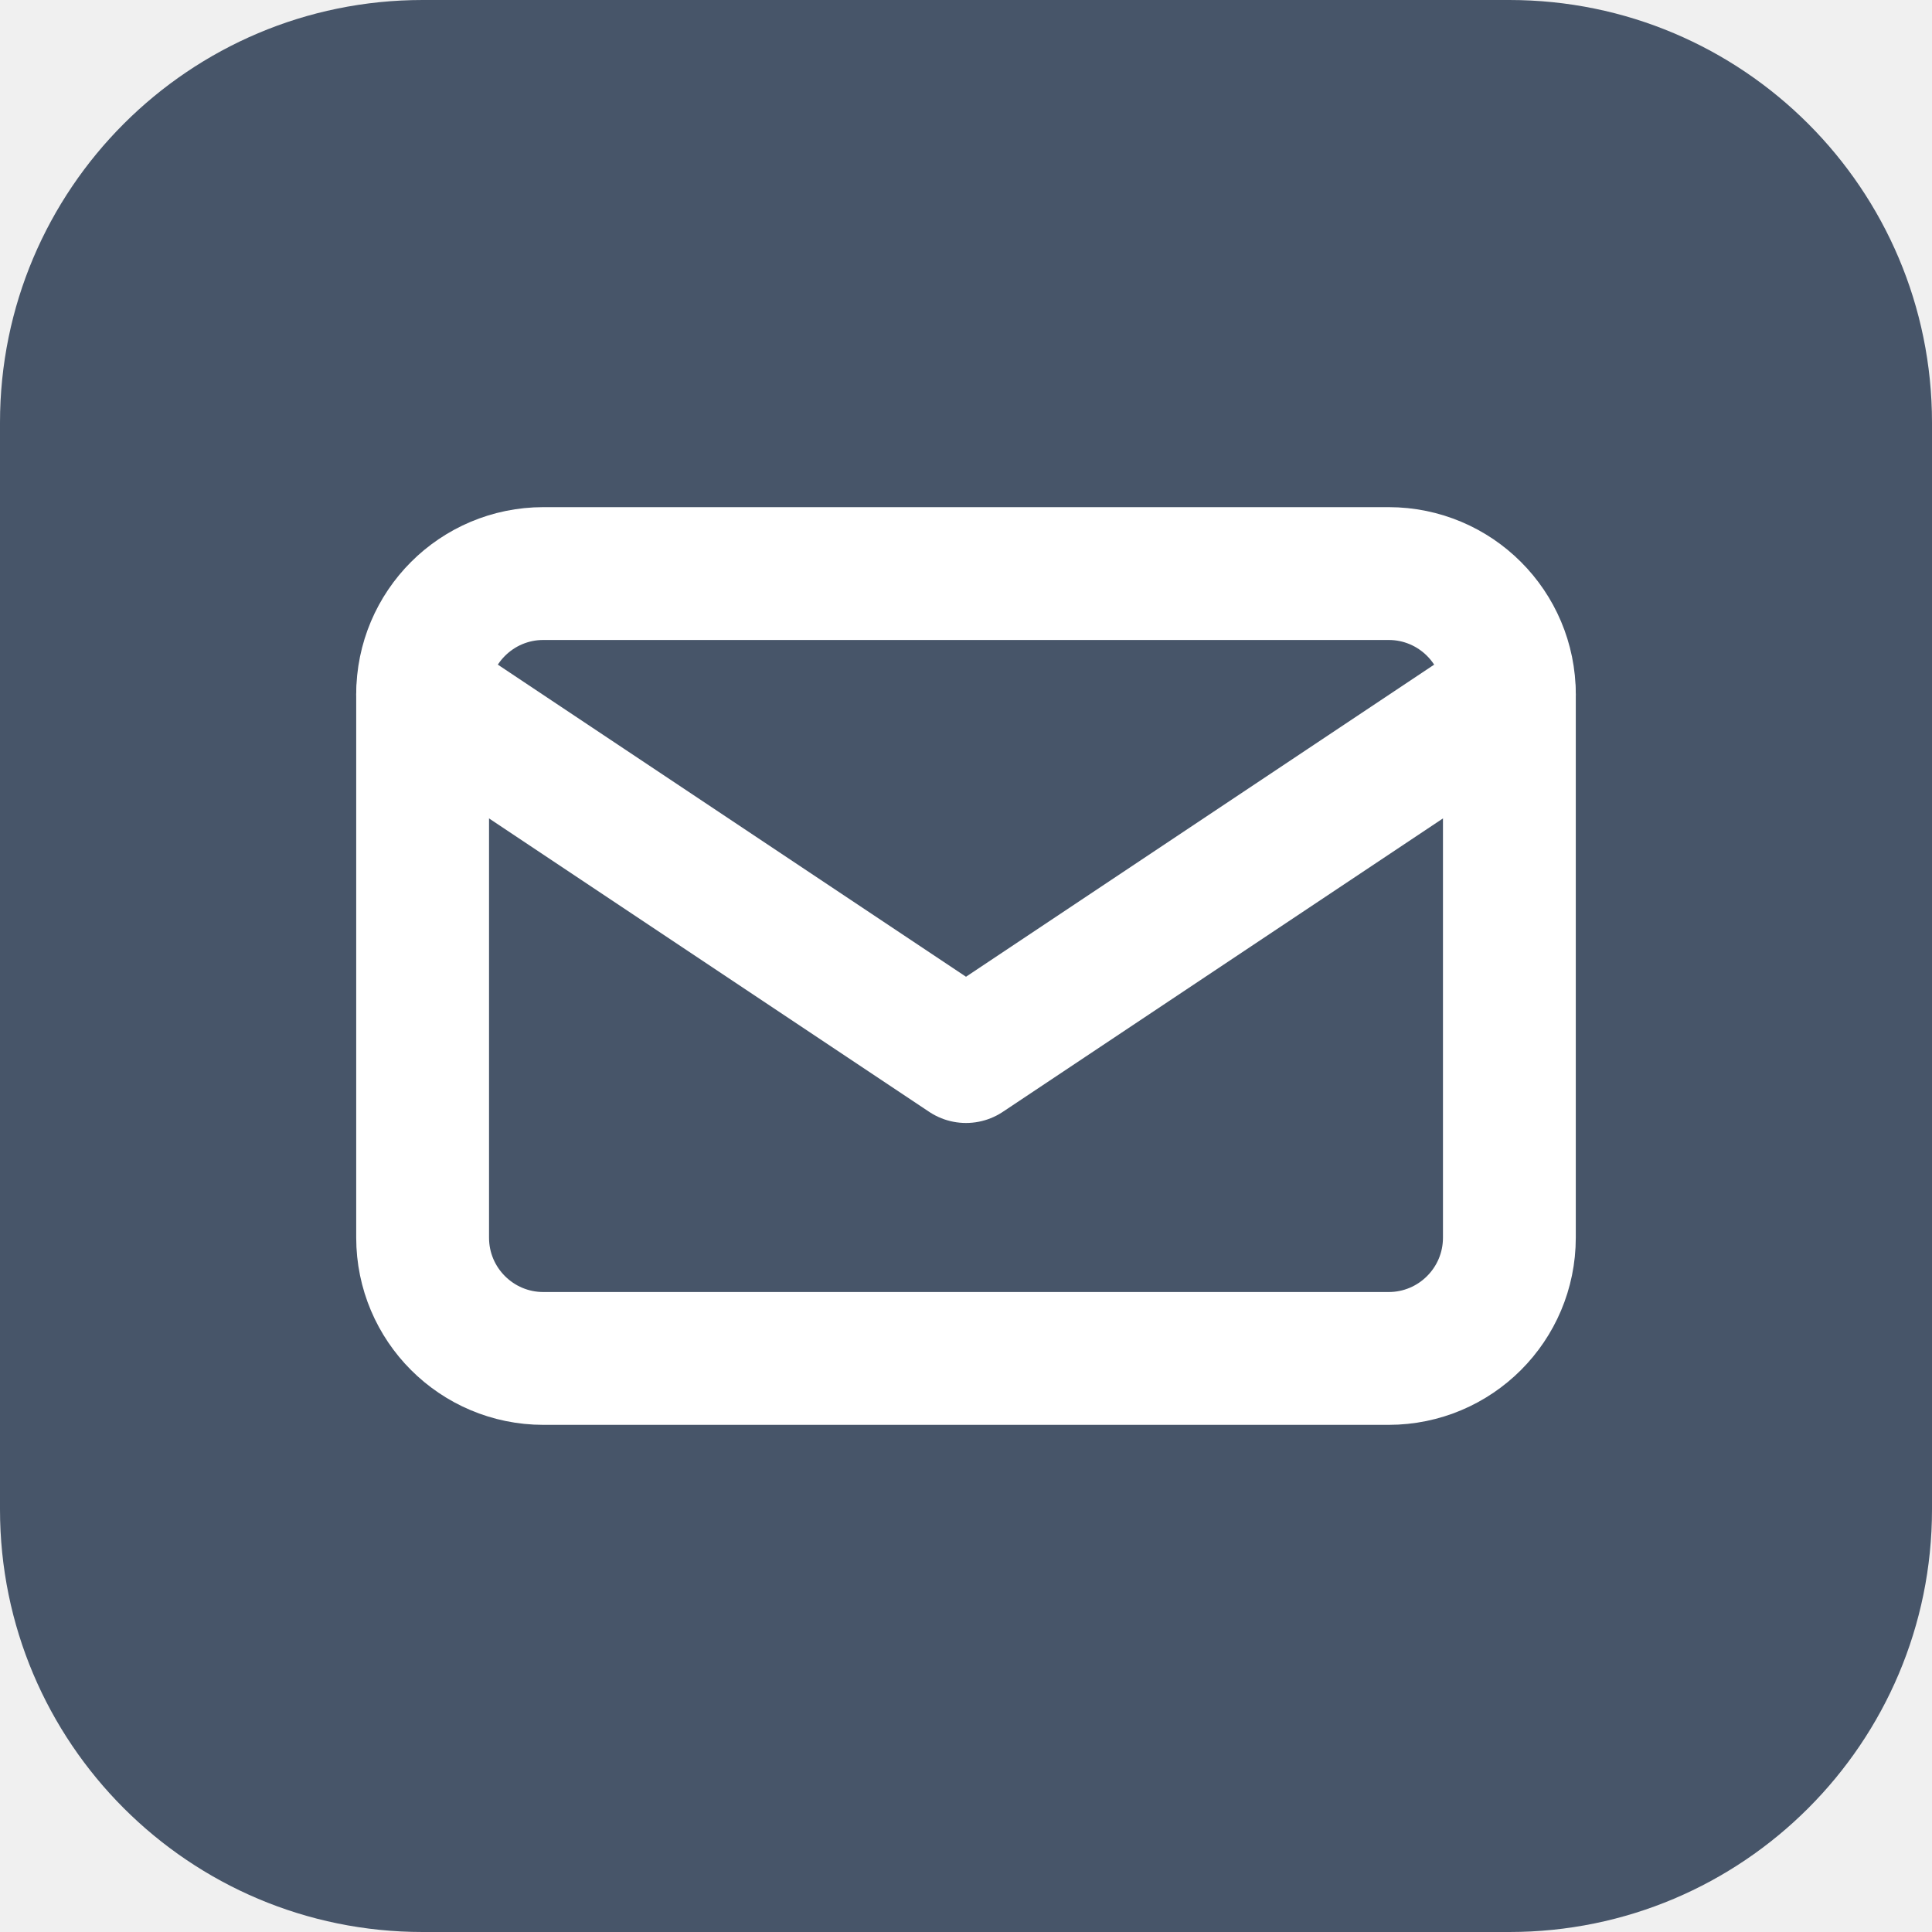
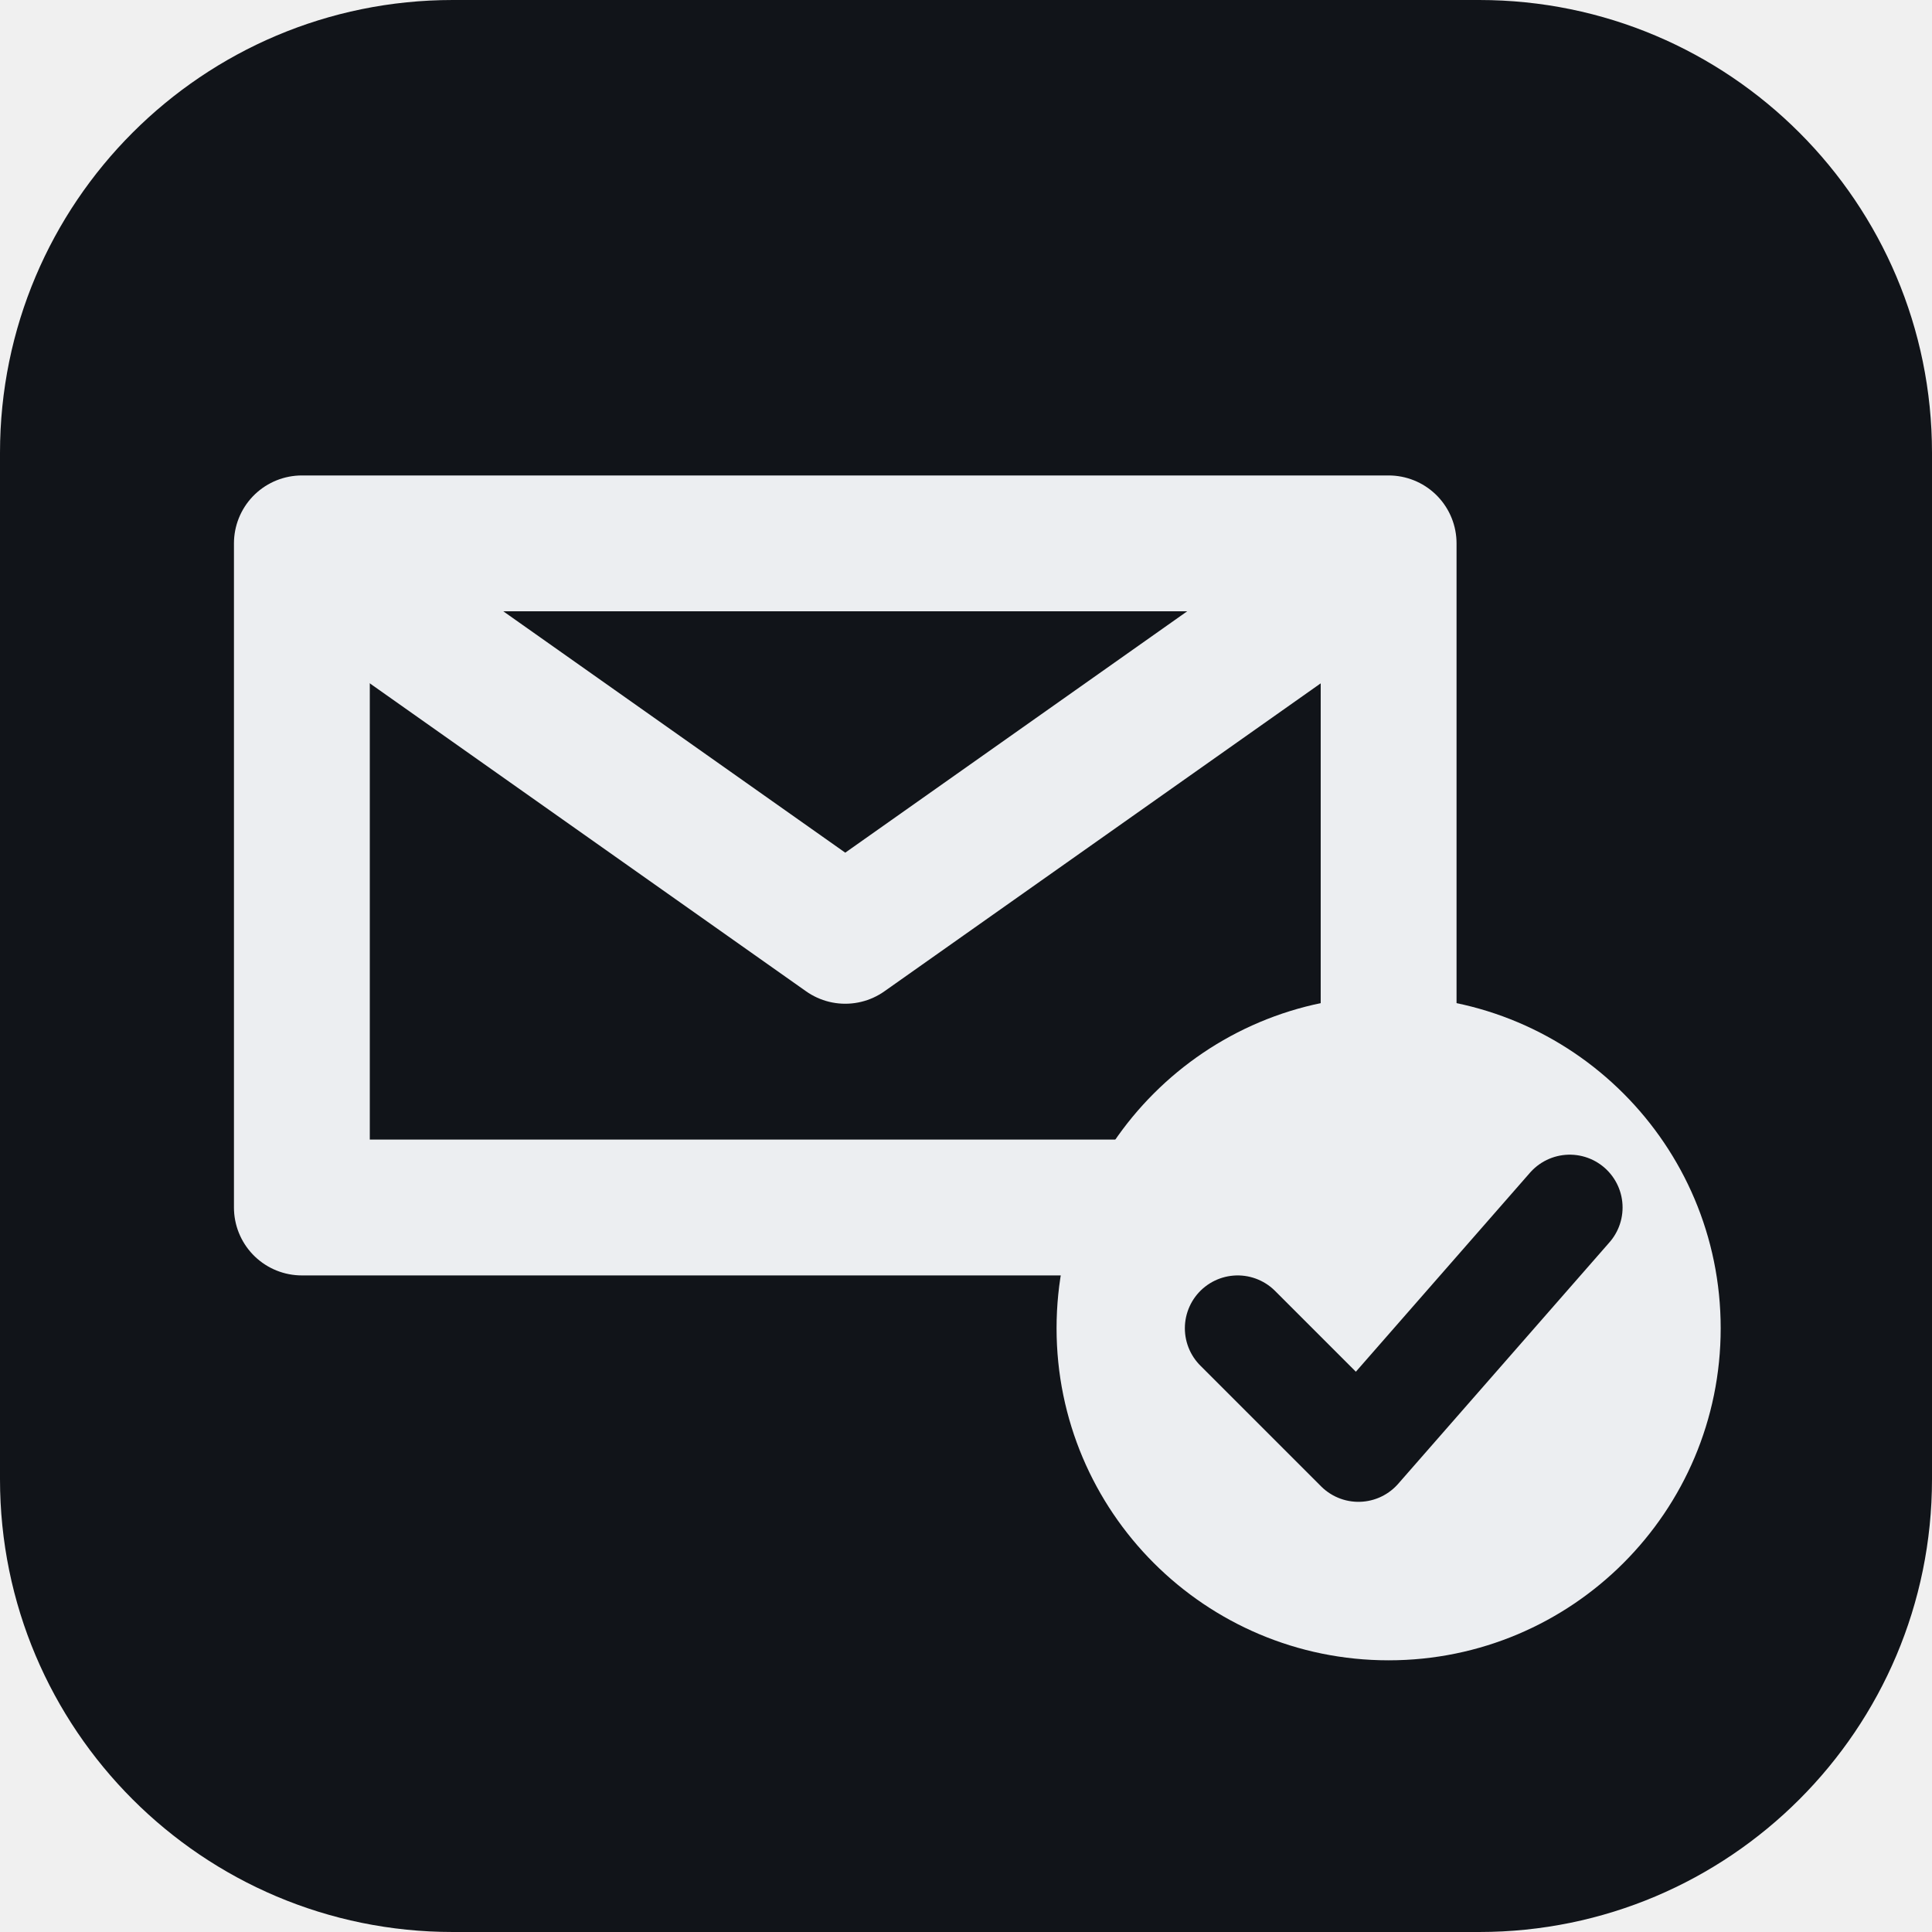
- <svg xmlns="http://www.w3.org/2000/svg" viewBox="0 0 32 32">
-   <rect width="32" height="32" rx="7" fill="#475569" />
-   <g fill="none" stroke="#fff" stroke-width="2.2" stroke-linecap="round" stroke-linejoin="round">
-     <rect x="7" y="9.5" width="18" height="13" rx="2" />
-     <path d="M7 11.5l9 6 9-6" />
-   </g>
+ <svg xmlns="http://www.w3.org/2000/svg" viewBox="0 0 64 64" role="img" aria-label="mccs">
+   <rect width="64" height="64" rx="15" fill="#111419" />
+   <path d="M10 18H46V40H10Z" fill="none" stroke="#eceef1" stroke-width="4.5" stroke-linecap="round" stroke-linejoin="round" />
+   <path d="M11 19 28 31 45 19" fill="none" stroke="#eceef1" stroke-width="4.5" stroke-linecap="round" stroke-linejoin="round" />
+   <circle cx="46" cy="44" r="11" fill="#eceef1" />
+   <path d="M41 44 45 48 52 40" fill="none" stroke="#111419" stroke-width="3.5" stroke-linecap="round" stroke-linejoin="round" />
</svg>
